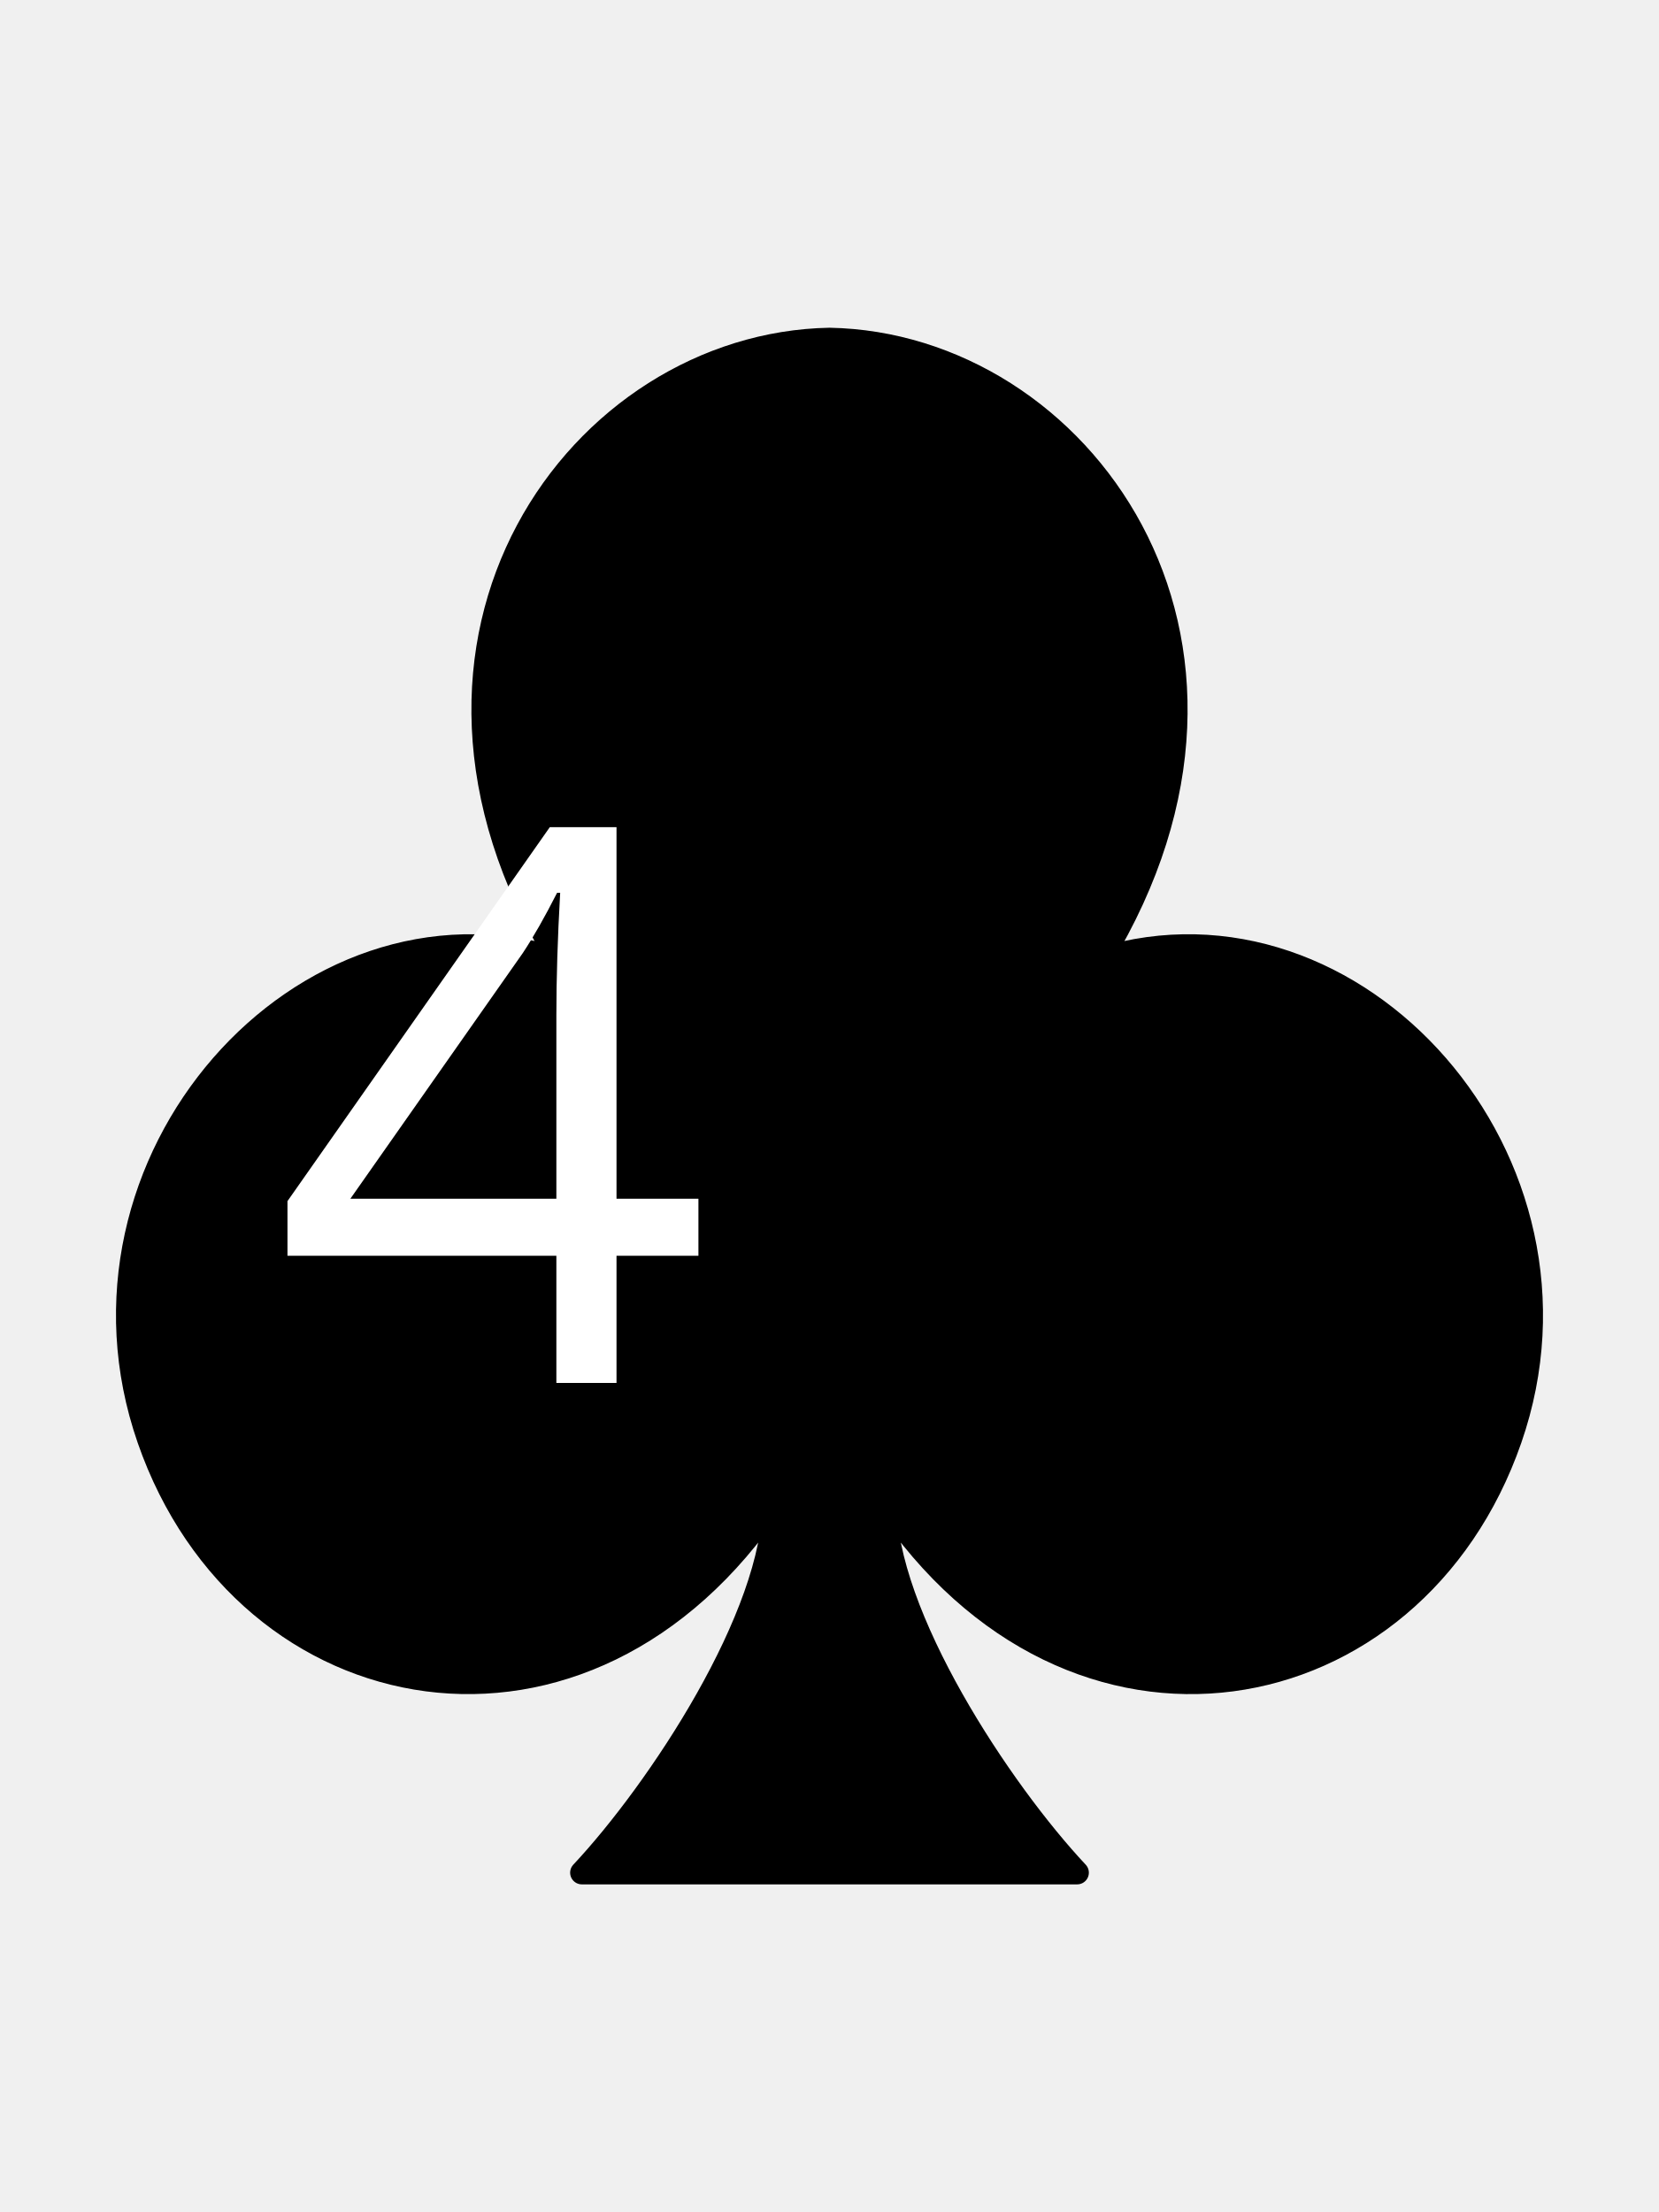
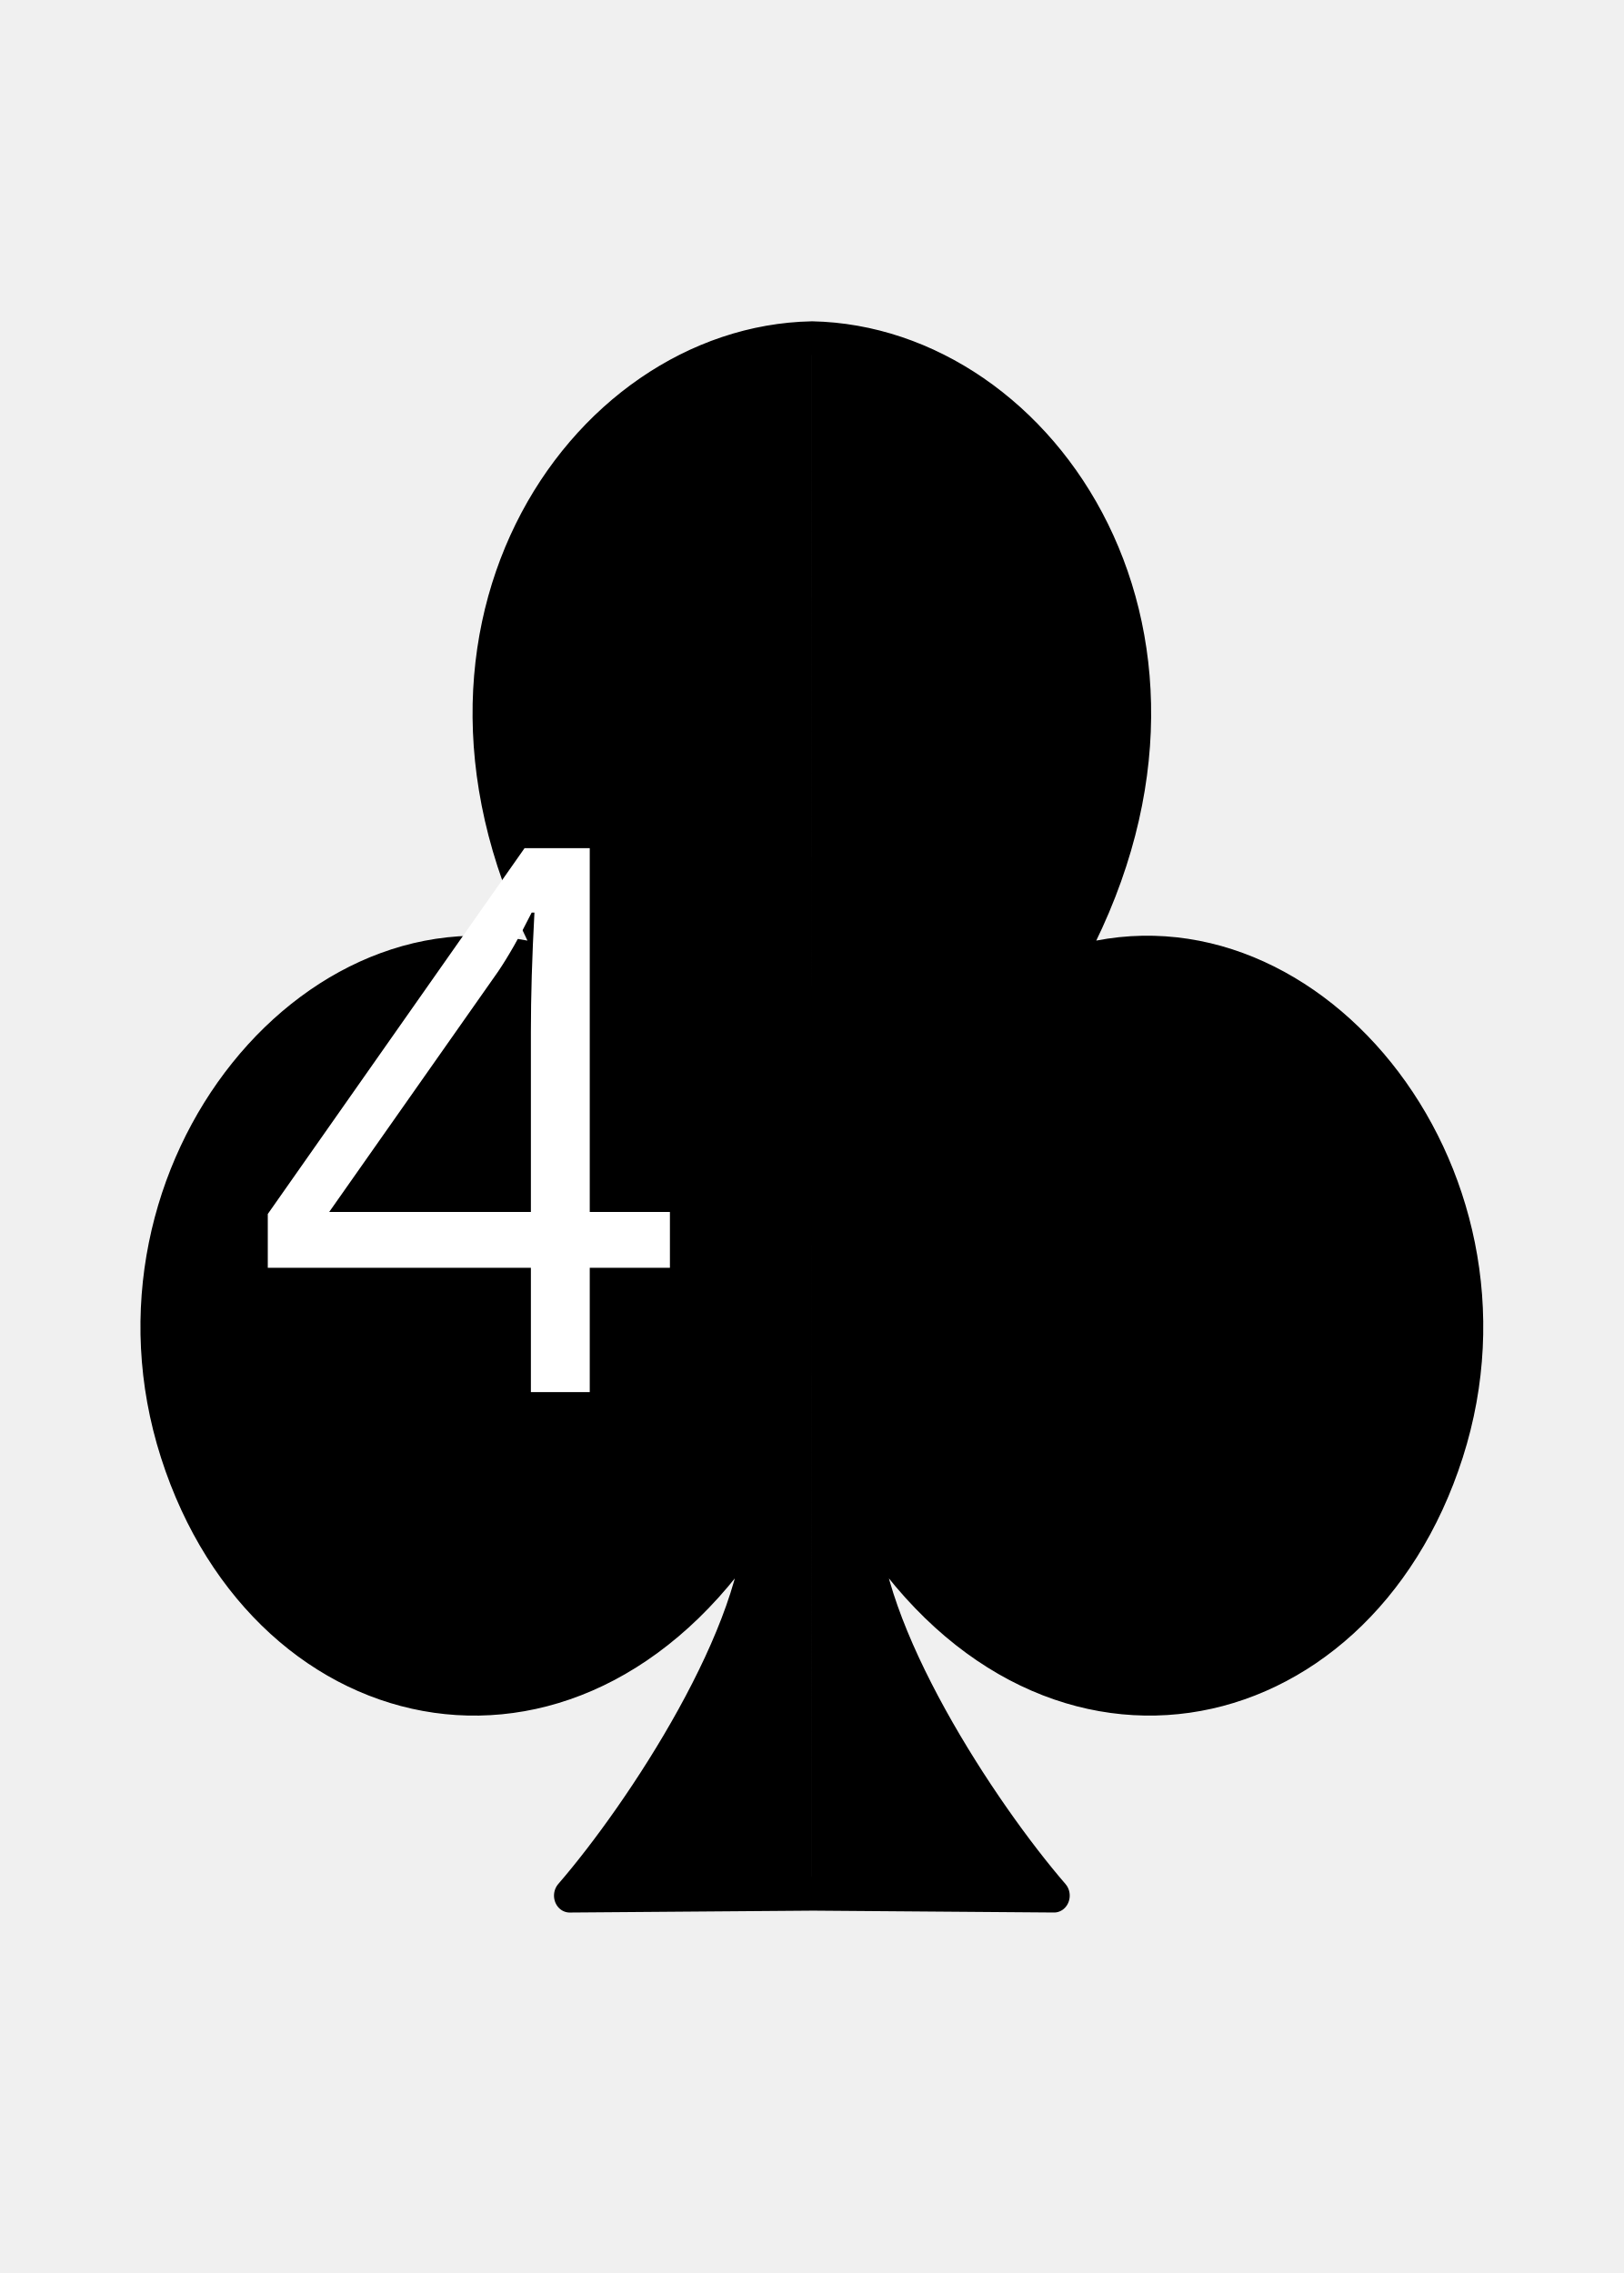
- <svg xmlns="http://www.w3.org/2000/svg" id="deck" width="75mm" height="100mm" version="1.1" viewBox="0 0 75 100">
+ <svg xmlns="http://www.w3.org/2000/svg" id="deck" width="100mm" height="140mm" version="1.1" viewBox="0 0 100 140">
  <g>
-     <path transform="translate(0,1.5875)" d="m37.5 13.758c-11.265 0.207-21.074 13.487-12.249 28.022-11.51-3.541-22.888 9.126-18.525 21.689 4.363 12.563 19.787 15.523 28.274 2.787 0.043 5.195-5.265 13.158-8.696 16.816l11.196 4.18e-4 11.196-4.18e-4c-3.431-3.658-8.739-11.621-8.696-16.816 8.487 12.736 23.911 9.777 28.274-2.787s-7.015-25.231-18.525-21.689c8.824-14.535-0.984-27.815-12.249-28.022z" fill-rule="evenodd" stroke="#000" stroke-linecap="round" stroke-linejoin="round" stroke-width="1.058" style="paint-order:stroke markers fill" />
-     <text x="37.5" y="62.518" fill="#ffffff" font-family="'Open Sans'" font-size="35px" letter-spacing="-5px" text-align="center" text-anchor="middle" xml:space="preserve">
-       <tspan x="35" y="62.518">4</tspan>
+     <path transform="matrix(1.273 0 0 1.3802 2.2612 1.8434)" d="m37.5 13.758c-11.265 0.207-21.074 13.487-12.249 28.022-11.51-3.541-22.888 9.126-18.525 21.689 4.363 12.563 19.787 15.523 28.274 2.787 0.043 5.195-5.79 13.344-9.22 17.002l11.721-0.083m1e-6 -69.418c11.265 0.207 21.074 13.487 12.249 28.022 11.51-3.541 22.888 9.126 18.525 21.689s-19.787 15.523-28.274 2.787c-0.043 5.195 5.79 13.344 9.22 17.002l-11.721-0.083" fill-rule="evenodd" stroke="#000" stroke-linecap="round" stroke-linejoin="round" stroke-width="1.509" style="paint-order:stroke markers fill" />
+     <text x="49.158" y="85.742" fill="#ffffff" font-family="'Open Sans'" font-size="46.666px" letter-spacing="-6.667px" text-align="center" text-anchor="middle" xml:space="preserve">
+       <tspan x="45.824" y="85.742">4</tspan>
    </text>
  </g>
</svg>
